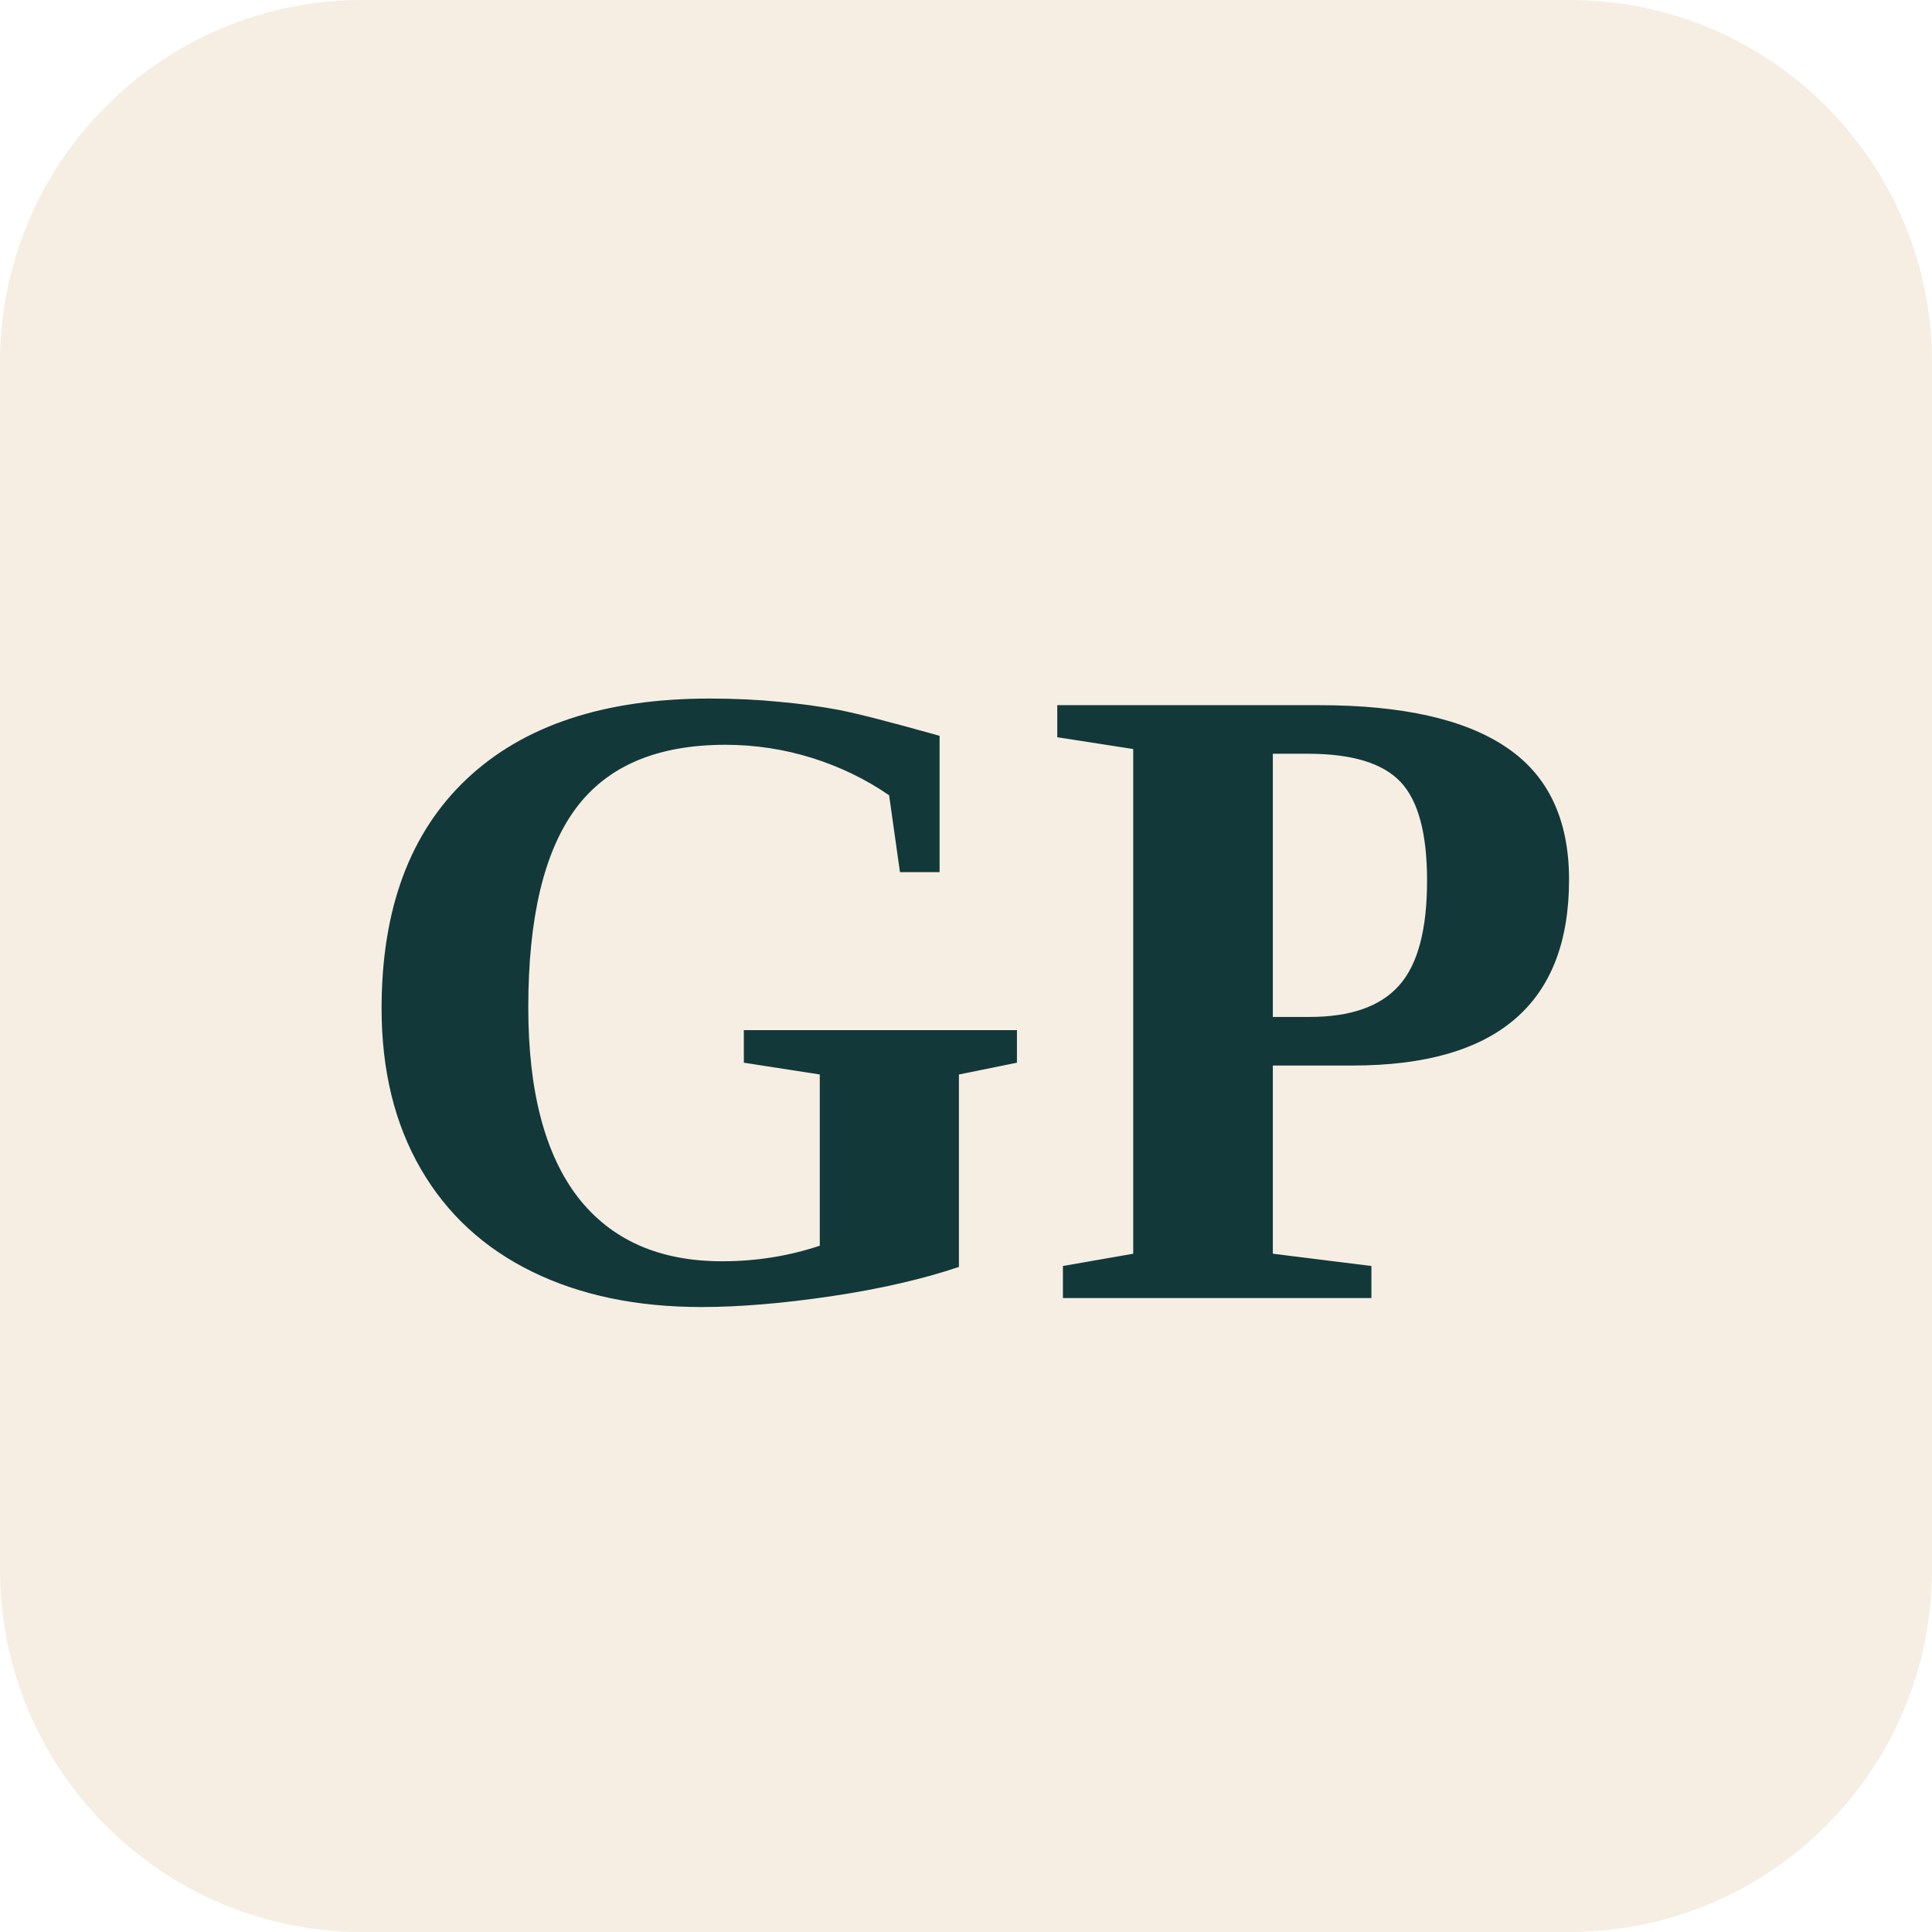
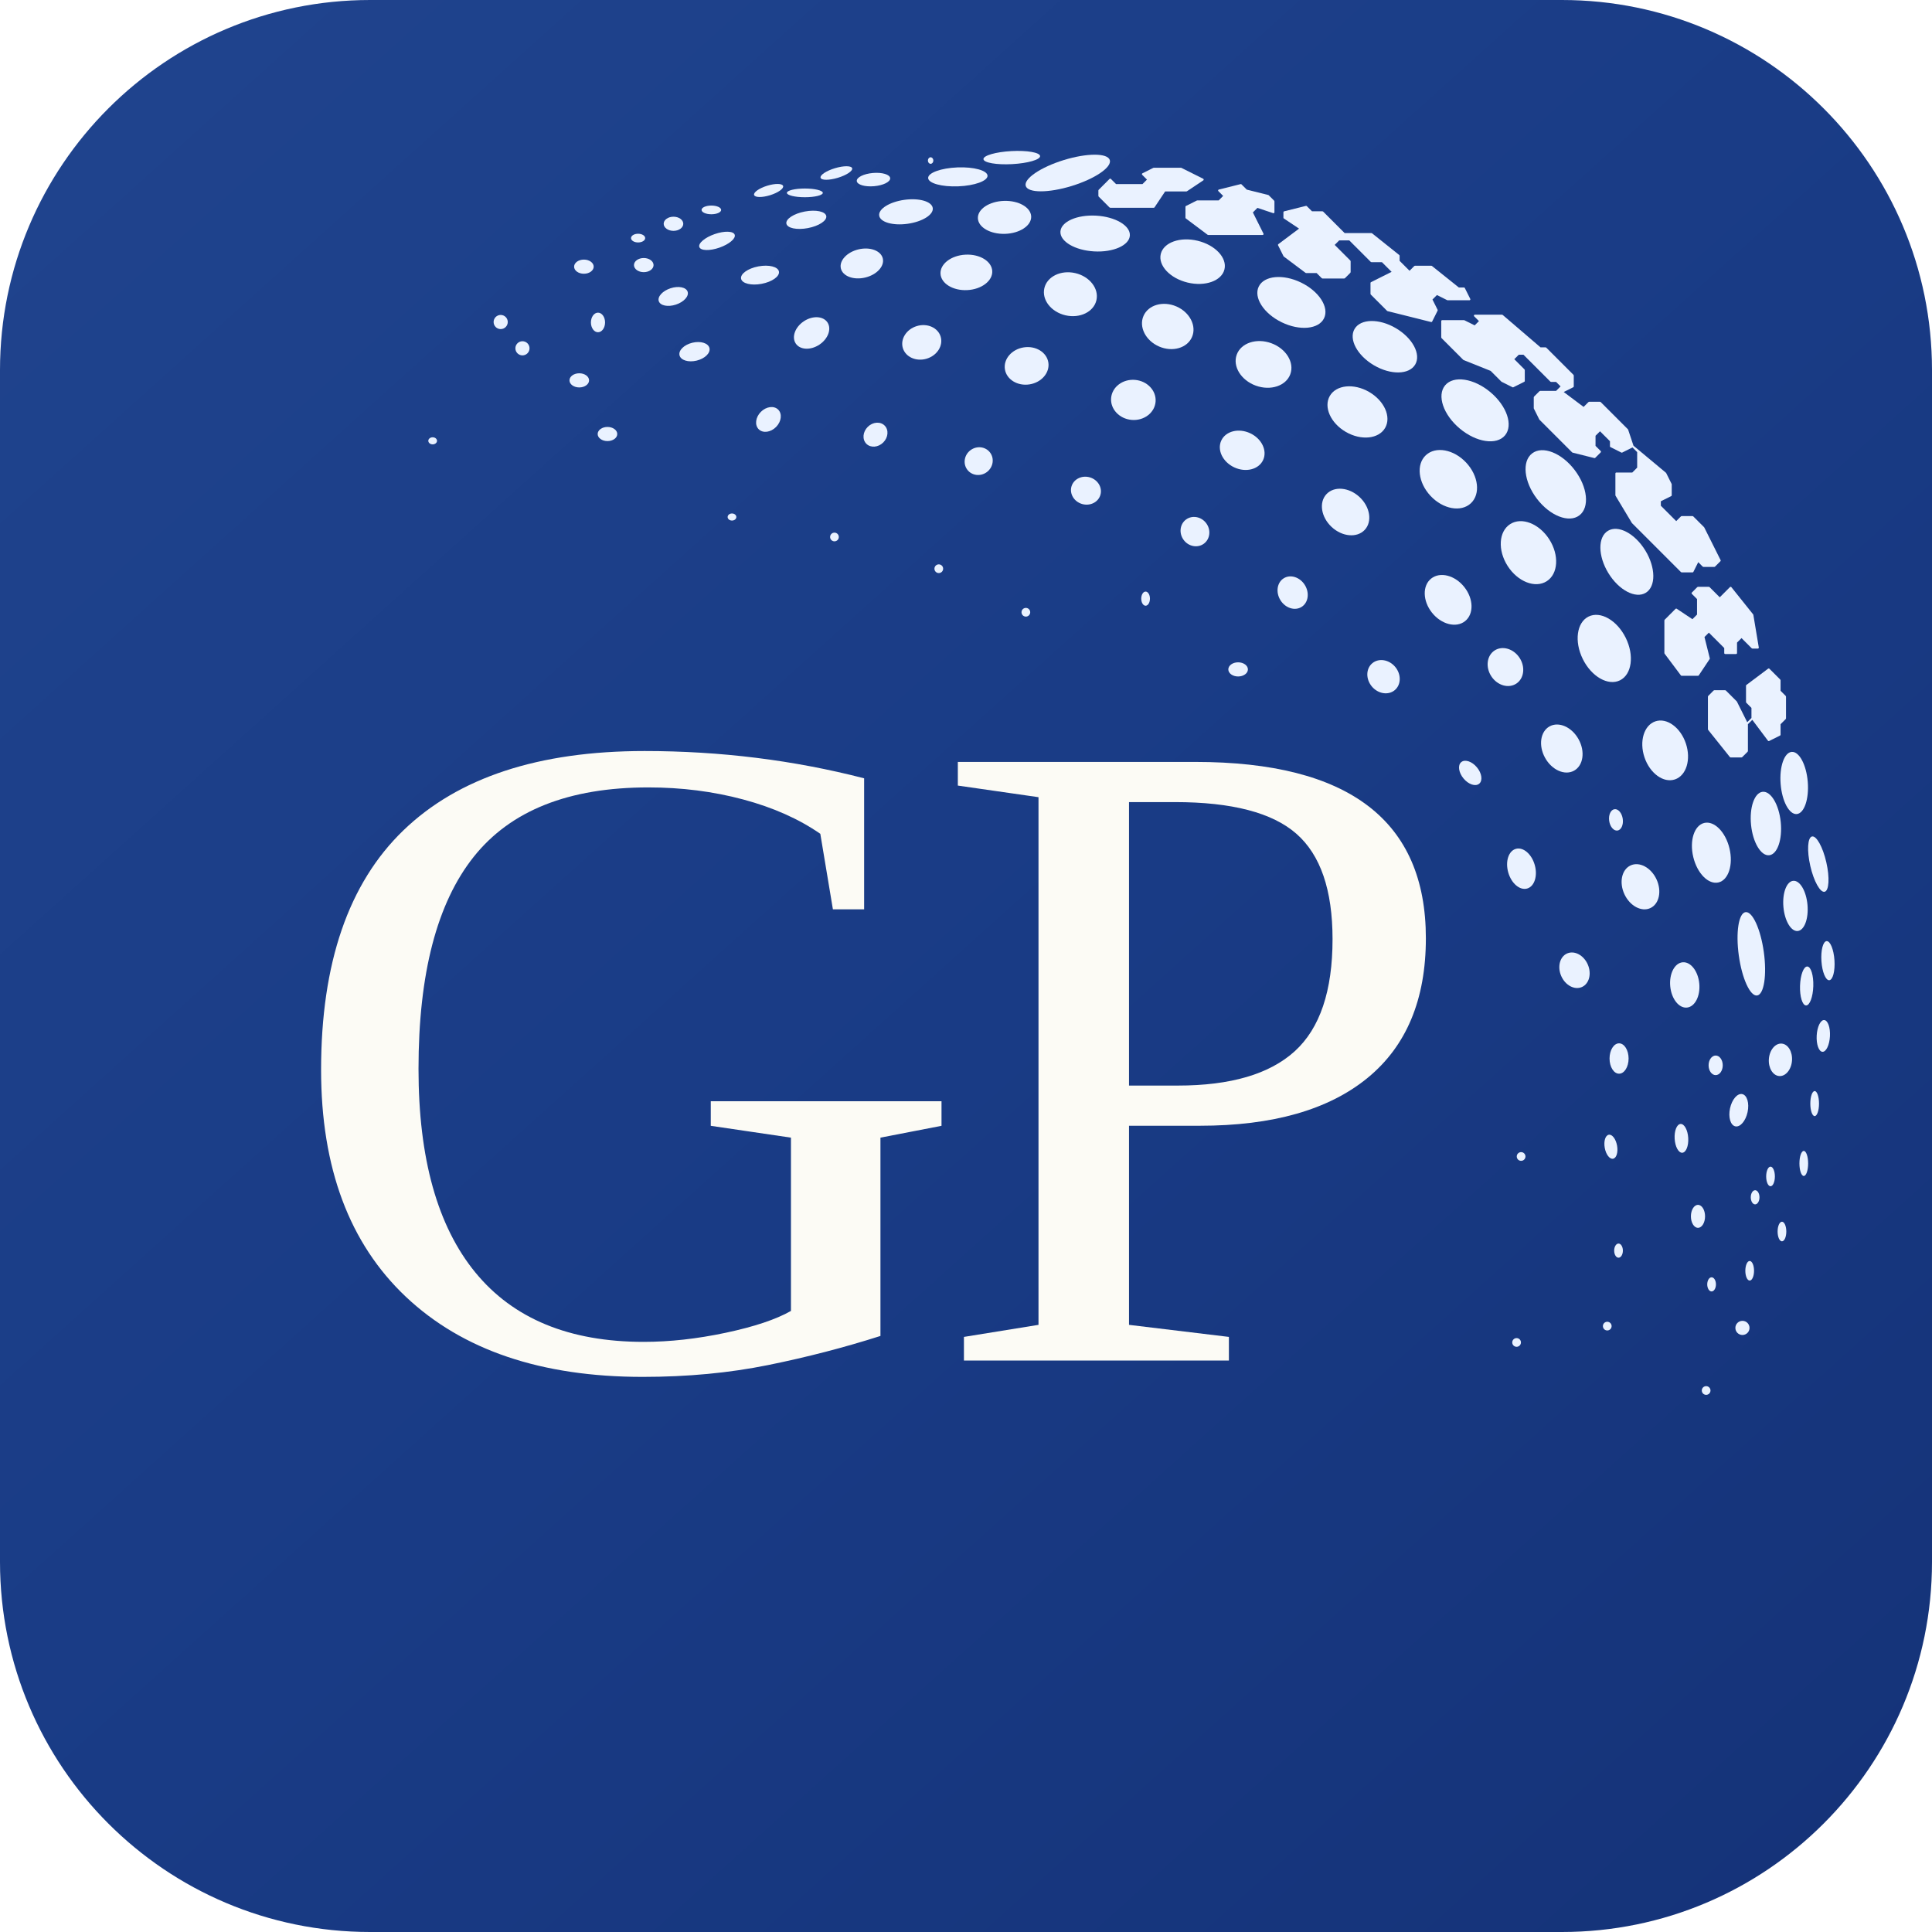
- <svg xmlns="http://www.w3.org/2000/svg" viewBox="0 0 64 64">
-   <rect width="64" height="64" rx="12" fill="#f6eee3" />
-   <text x="32" y="43" text-anchor="middle" font-family="Georgia, 'Times New Roman', serif" font-size="30" font-weight="700" fill="#12383a">GP</text>
+ <svg xmlns="http://www.w3.org/2000/svg" width="512" height="512" viewBox="0 0 355 355" role="img" aria-label="GP monogram and dotted globe for Gilles Penning">
+   <defs>
+     <linearGradient id="bg" x1="0" y1="0" x2="0.9" y2="1">
+       <stop offset="0" stop-color="#20448E" />
+       <stop offset="0.55" stop-color="#193B85" />
+       <stop offset="1" stop-color="#153379" />
+     </linearGradient>
+   </defs>
+   <rect width="355" height="355" rx="68" fill="url(#bg)" />
+   <g transform="translate(-1 -1)">
+     <ellipse cx="186.91" cy="29.96" rx="1.20" ry="5.21" transform="rotate(86.91 186.91 29.96)" fill="#EAF2FF" />
+     <ellipse cx="172.00" cy="30.50" rx="0.50" ry="0.60" transform="rotate(0.00 172.00 30.50)" fill="#EAF2FF" />
+     <ellipse cx="197.20" cy="32.79" rx="2.49" ry="8.08" transform="rotate(72.87 197.20 32.79)" fill="#EAF2FF" />
+     <ellipse cx="154.68" cy="32.79" rx="0.92" ry="3.03" transform="rotate(73.21 154.68 32.79)" fill="#EAF2FF" />
+     <ellipse cx="161.50" cy="34.00" rx="1.22" ry="3.08" transform="rotate(85.06 161.50 34.00)" fill="#EAF2FF" />
+     <ellipse cx="177.00" cy="33.50" rx="1.74" ry="5.46" transform="rotate(87.73 177.00 33.50)" fill="#EAF2FF" />
+     <path d="M 222 34 L 218 32 L 213 32 L 211 33 L 212 34 L 211 35 L 206 35 L 205 34 L 203 36 L 203 37 L 205 39 L 213 39 L 215 36 L 219 36 Z" fill="#EAF2FF" stroke="#EAF2FF" stroke-width="0.35" stroke-linejoin="round" />
+     <ellipse cx="142.23" cy="36.00" rx="0.91" ry="2.79" transform="rotate(72.79 142.23 36.00)" fill="#EAF2FF" />
+     <path d="M 219 39 L 219 41 L 223 44 L 233 44 L 231 40 L 232 39 L 235 40 L 235 38 L 234 37 L 230 36 L 229 35 L 225 36 L 226 37 L 225 38 L 221 38 Z" fill="#EAF2FF" stroke="#EAF2FF" stroke-width="0.35" stroke-linejoin="round" />
+     <ellipse cx="148.89" cy="36.44" rx="3.30" ry="0.80" fill="#EAF2FF" />
+     <ellipse cx="131.71" cy="39.57" rx="1.80" ry="0.80" fill="#EAF2FF" />
+     <ellipse cx="167.47" cy="39.92" rx="2.22" ry="4.97" transform="rotate(81.99 167.47 39.92)" fill="#EAF2FF" />
+     <ellipse cx="185.58" cy="40.94" rx="3.03" ry="4.90" transform="rotate(88.23 185.58 40.94)" fill="#EAF2FF" />
+     <path d="M 237 40 L 237 41 L 240 43 L 236 46 L 237 48 L 241 51 L 243 51 L 244 52 L 248 52 L 249 51 L 249 49 L 246 46 L 247 45 L 249 45 L 253 49 L 255 49 L 257 51 L 253 53 L 253 55 L 256 58 L 264 60 L 265 58 L 264 56 L 265 55 L 267 56 L 271 56 L 270 54 L 269 54 L 264 50 L 261 50 L 260 51 L 258 49 L 258 48 L 253 44 L 248 44 L 244 40 L 242 40 L 241 39 Z" fill="#EAF2FF" stroke="#EAF2FF" stroke-width="0.35" stroke-linejoin="round" />
+     <ellipse cx="124.75" cy="42.12" rx="1.80" ry="1.30" fill="#EAF2FF" />
+     <ellipse cx="149.16" cy="41.39" rx="1.55" ry="3.73" transform="rotate(79.21 149.16 41.39)" fill="#EAF2FF" />
+     <ellipse cx="202.23" cy="43.91" rx="3.29" ry="6.39" transform="rotate(93.21 202.23 43.91)" fill="#EAF2FF" />
+     <ellipse cx="118.25" cy="44.75" rx="1.30" ry="0.80" fill="#EAF2FF" />
+     <ellipse cx="132.75" cy="45.26" rx="1.32" ry="3.44" transform="rotate(70.82 132.75 45.26)" fill="#EAF2FF" />
+     <ellipse cx="220.14" cy="49.08" rx="3.95" ry="6.02" transform="rotate(103.60 220.14 49.08)" fill="#EAF2FF" />
+     <ellipse cx="159.36" cy="49.41" rx="2.66" ry="3.96" transform="rotate(76.56 159.36 49.41)" fill="#EAF2FF" />
+     <ellipse cx="108.29" cy="50.00" rx="1.80" ry="1.30" fill="#EAF2FF" />
+     <ellipse cx="119.29" cy="49.71" rx="1.80" ry="1.30" fill="#EAF2FF" />
+     <ellipse cx="178.57" cy="51.05" rx="3.26" ry="4.76" transform="rotate(87.03 178.57 51.05)" fill="#EAF2FF" />
+     <ellipse cx="140.65" cy="51.55" rx="1.63" ry="3.54" transform="rotate(79.27 140.65 51.55)" fill="#EAF2FF" />
+     <ellipse cx="197.68" cy="55.06" rx="3.98" ry="4.91" transform="rotate(103.02 197.68 55.06)" fill="#EAF2FF" />
+     <ellipse cx="238.29" cy="56.57" rx="4.06" ry="6.67" transform="rotate(115.89 238.29 56.57)" fill="#EAF2FF" />
+     <ellipse cx="124.70" cy="55.47" rx="1.58" ry="2.79" transform="rotate(71.90 124.70 55.47)" fill="#EAF2FF" />
+     <ellipse cx="215.57" cy="60.99" rx="4.01" ry="4.86" transform="rotate(113.59 215.57 60.99)" fill="#EAF2FF" />
+     <ellipse cx="93.00" cy="60.17" rx="1.30" ry="1.30" fill="#EAF2FF" />
+     <ellipse cx="110.88" cy="60.25" rx="1.30" ry="1.80" fill="#EAF2FF" />
+     <ellipse cx="150.13" cy="62.18" rx="2.58" ry="3.50" transform="rotate(56.37 150.13 62.18)" fill="#EAF2FF" />
+     <path d="M 266 60 L 266 63 L 270 67 L 275 69 L 277 71 L 279 72 L 281 71 L 281 69 L 279 67 L 280 66 L 281 66 L 286 71 L 287 71 L 288 72 L 287 73 L 284 73 L 283 74 L 283 76 L 284 78 L 290 84 L 294 85 L 295 84 L 294 83 L 294 81 L 295 80 L 297 82 L 297 83 L 299 84 L 301 83 L 302 84 L 302 87 L 301 88 L 298 88 L 298 92 L 301 97 L 310 106 L 312 106 L 313 104 L 314 105 L 316 105 L 317 104 L 314 98 L 312 96 L 310 96 L 309 97 L 306 94 L 306 93 L 308 92 L 308 90 L 307 88 L 301 83 L 300 80 L 295 75 L 293 75 L 292 76 L 288 73 L 290 72 L 290 70 L 285 65 L 284 65 L 277 59 L 272 59 L 273 60 L 272 61 L 270 60 Z" fill="#EAF2FF" stroke="#EAF2FF" stroke-width="0.35" stroke-linejoin="round" />
+     <ellipse cx="170.37" cy="63.91" rx="3.13" ry="3.63" transform="rotate(73.17 170.37 63.91)" fill="#EAF2FF" />
+     <ellipse cx="255.47" cy="64.71" rx="3.96" ry="6.46" transform="rotate(120.38 255.47 64.71)" fill="#EAF2FF" />
+     <ellipse cx="97.00" cy="65.00" rx="1.30" ry="1.30" fill="#EAF2FF" />
+     <ellipse cx="128.61" cy="65.62" rx="1.69" ry="2.83" transform="rotate(76.32 128.61 65.62)" fill="#EAF2FF" />
+     <ellipse cx="189.64" cy="68.23" rx="3.44" ry="4.04" transform="rotate(81.08 189.64 68.23)" fill="#EAF2FF" />
+     <ellipse cx="233.17" cy="67.96" rx="4.15" ry="5.24" transform="rotate(109.99 233.17 67.96)" fill="#EAF2FF" />
+     <ellipse cx="107.44" cy="70.89" rx="1.80" ry="1.30" fill="#EAF2FF" />
+     <ellipse cx="209.25" cy="74.48" rx="3.69" ry="4.10" transform="rotate(94.89 209.25 74.48)" fill="#EAF2FF" />
+     <ellipse cx="272.04" cy="76.40" rx="4.37" ry="7.17" transform="rotate(129.89 272.04 76.40)" fill="#EAF2FF" />
+     <ellipse cx="250.43" cy="76.69" rx="4.25" ry="5.87" transform="rotate(120.03 250.43 76.69)" fill="#EAF2FF" />
+     <ellipse cx="142.20" cy="78.07" rx="1.97" ry="2.54" transform="rotate(44.61 142.20 78.07)" fill="#EAF2FF" />
+     <ellipse cx="161.87" cy="80.87" rx="2.02" ry="2.37" transform="rotate(45.00 161.87 80.87)" fill="#EAF2FF" />
+     <ellipse cx="112.62" cy="80.75" rx="1.80" ry="1.30" fill="#EAF2FF" />
+     <ellipse cx="229.25" cy="83.74" rx="3.46" ry="4.24" transform="rotate(115.09 229.25 83.74)" fill="#EAF2FF" />
+     <ellipse cx="80.50" cy="82.00" rx="0.80" ry="0.65" fill="#EAF2FF" />
+     <ellipse cx="180.83" cy="85.73" rx="2.51" ry="2.62" transform="rotate(53.36 180.83 85.73)" fill="#EAF2FF" />
+     <ellipse cx="267.13" cy="89.06" rx="4.48" ry="6.05" transform="rotate(136.84 267.13 89.06)" fill="#EAF2FF" />
+     <ellipse cx="286.87" cy="90.00" rx="4.36" ry="7.16" transform="rotate(142.71 286.87 90.00)" fill="#EAF2FF" />
+     <ellipse cx="200.54" cy="91.16" rx="2.55" ry="2.77" transform="rotate(106.33 200.54 91.16)" fill="#EAF2FF" />
+     <ellipse cx="248.25" cy="95.08" rx="3.76" ry="4.81" transform="rotate(132.92 248.25 95.08)" fill="#EAF2FF" />
+     <ellipse cx="135.50" cy="96.00" rx="0.80" ry="0.65" fill="#EAF2FF" />
+     <ellipse cx="220.57" cy="98.68" rx="2.58" ry="2.76" transform="rotate(143.27 220.57 98.68)" fill="#EAF2FF" />
+     <ellipse cx="281.85" cy="102.55" rx="4.54" ry="6.23" transform="rotate(147.37 281.85 102.55)" fill="#EAF2FF" />
+     <ellipse cx="154.33" cy="99.67" rx="0.80" ry="0.80" fill="#EAF2FF" />
+     <ellipse cx="299.93" cy="104.23" rx="3.98" ry="6.67" transform="rotate(148.51 299.93 104.23)" fill="#EAF2FF" />
+     <ellipse cx="173.50" cy="105.50" rx="0.80" ry="0.80" fill="#EAF2FF" />
+     <ellipse cx="238.52" cy="109.89" rx="2.64" ry="3.10" transform="rotate(148.20 238.52 109.89)" fill="#EAF2FF" />
+     <ellipse cx="267.09" cy="111.22" rx="3.79" ry="5.00" transform="rotate(141.49 267.09 111.22)" fill="#EAF2FF" />
+     <path d="M 319 109 L 317 111 L 315 109 L 313 109 L 312 110 L 313 111 L 313 114 L 312 115 L 309 113 L 307 115 L 307 121 L 310 125 L 313 125 L 315 122 L 314 118 L 315 117 L 318 120 L 318 121 L 320 121 L 320 119 L 321 118 L 323 120 L 324 120 L 323 114 Z" fill="#EAF2FF" stroke="#EAF2FF" stroke-width="0.35" stroke-linejoin="round" />
+     <ellipse cx="211.50" cy="111.00" rx="0.80" ry="1.30" fill="#EAF2FF" />
+     <ellipse cx="189.50" cy="113.50" rx="0.80" ry="0.80" fill="#EAF2FF" />
+     <ellipse cx="295.78" cy="120.15" rx="4.40" ry="6.53" transform="rotate(153.76 295.78 120.15)" fill="#EAF2FF" />
+     <ellipse cx="277.62" cy="123.57" rx="3.10" ry="3.64" transform="rotate(146.70 277.62 123.57)" fill="#EAF2FF" />
+     <ellipse cx="228.50" cy="124.00" rx="1.80" ry="1.30" fill="#EAF2FF" />
+     <ellipse cx="255.22" cy="125.34" rx="2.80" ry="3.22" transform="rotate(140.24 255.22 125.34)" fill="#EAF2FF" />
+     <path d="M 326 124 L 322 127 L 322 130 L 323 131 L 323 133 L 322 134 L 320 130 L 318 128 L 316 128 L 315 129 L 315 135 L 319 140 L 321 140 L 322 139 L 322 134 L 323 133 L 326 137 L 328 136 L 328 134 L 329 133 L 329 129 L 328 128 L 328 126 Z" fill="#EAF2FF" stroke="#EAF2FF" stroke-width="0.35" stroke-linejoin="round" />
+     <ellipse cx="306.97" cy="138.88" rx="4.01" ry="5.63" transform="rotate(161.40 306.97 138.88)" fill="#EAF2FF" />
+     <ellipse cx="287.98" cy="138.54" rx="3.52" ry="4.65" transform="rotate(151.08 287.98 138.54)" fill="#EAF2FF" />
+     <ellipse cx="330.68" cy="144.87" rx="2.50" ry="5.73" transform="rotate(175.37 330.68 144.87)" fill="#EAF2FF" />
+     <ellipse cx="271.15" cy="143.02" rx="1.60" ry="2.58" transform="rotate(140.31 271.15 143.02)" fill="#EAF2FF" />
+     <ellipse cx="325.48" cy="152.32" rx="2.74" ry="5.86" transform="rotate(174.10 325.48 152.32)" fill="#EAF2FF" />
+     <ellipse cx="297.93" cy="151.65" rx="1.26" ry="1.98" transform="rotate(172.07 297.93 151.65)" fill="#EAF2FF" />
+     <ellipse cx="315.46" cy="157.68" rx="3.42" ry="5.62" transform="rotate(166.50 315.46 157.68)" fill="#EAF2FF" />
+     <ellipse cx="335.11" cy="159.78" rx="1.51" ry="5.21" transform="rotate(167.13 335.11 159.78)" fill="#EAF2FF" />
+     <ellipse cx="280.57" cy="160.62" rx="2.53" ry="3.79" transform="rotate(164.06 280.57 160.62)" fill="#EAF2FF" />
+     <ellipse cx="302.43" cy="163.94" rx="3.25" ry="4.32" transform="rotate(155.04 302.43 163.94)" fill="#EAF2FF" />
+     <ellipse cx="330.91" cy="167.46" rx="2.22" ry="4.63" transform="rotate(174.94 330.91 167.46)" fill="#EAF2FF" />
+     <ellipse cx="322.80" cy="176.26" rx="2.32" ry="7.73" transform="rotate(172.10 322.80 176.26)" fill="#EAF2FF" />
+     <ellipse cx="336.88" cy="177.52" rx="1.20" ry="3.60" transform="rotate(176.18 336.88 177.52)" fill="#EAF2FF" />
+     <ellipse cx="290.31" cy="179.28" rx="2.66" ry="3.37" transform="rotate(156.27 290.31 179.28)" fill="#EAF2FF" />
+     <ellipse cx="310.57" cy="181.98" rx="2.68" ry="4.18" transform="rotate(174.54 310.57 181.98)" fill="#EAF2FF" />
+     <ellipse cx="332.97" cy="182.17" rx="1.22" ry="3.58" transform="rotate(1.82 332.97 182.17)" fill="#EAF2FF" />
+     <ellipse cx="336.03" cy="191.35" rx="1.22" ry="2.92" transform="rotate(3.09 336.03 191.35)" fill="#EAF2FF" />
+     <ellipse cx="298.50" cy="195.50" rx="1.75" ry="2.79" transform="rotate(0.00 298.50 195.50)" fill="#EAF2FF" />
+     <ellipse cx="328.15" cy="195.74" rx="2.13" ry="2.99" transform="rotate(4.30 328.15 195.74)" fill="#EAF2FF" />
+     <ellipse cx="316.25" cy="196.75" rx="1.30" ry="1.80" fill="#EAF2FF" />
+     <ellipse cx="320.50" cy="205.00" rx="1.65" ry="3.03" transform="rotate(12.11 320.50 205.00)" fill="#EAF2FF" />
+     <ellipse cx="334.44" cy="203.78" rx="0.80" ry="2.30" fill="#EAF2FF" />
+     <ellipse cx="309.96" cy="210.17" rx="1.25" ry="2.65" transform="rotate(176.61 309.96 210.17)" fill="#EAF2FF" />
+     <ellipse cx="297.00" cy="211.71" rx="1.15" ry="2.24" transform="rotate(169.85 297.00 211.71)" fill="#EAF2FF" />
+     <ellipse cx="280.50" cy="213.50" rx="0.80" ry="0.80" fill="#EAF2FF" />
+     <ellipse cx="332.44" cy="214.78" rx="0.80" ry="2.30" fill="#EAF2FF" />
+     <ellipse cx="326.33" cy="217.17" rx="0.80" ry="1.80" fill="#EAF2FF" />
+     <ellipse cx="323.50" cy="221.00" rx="0.80" ry="1.30" fill="#EAF2FF" />
+     <ellipse cx="313.00" cy="224.50" rx="1.30" ry="2.11" transform="rotate(0.00 313.00 224.50)" fill="#EAF2FF" />
+     <ellipse cx="328.43" cy="227.29" rx="0.80" ry="1.80" fill="#EAF2FF" />
+     <ellipse cx="298.40" cy="230.80" rx="0.80" ry="1.30" fill="#EAF2FF" />
+     <ellipse cx="322.50" cy="234.50" rx="0.80" ry="1.80" fill="#EAF2FF" />
+     <ellipse cx="315.50" cy="237.00" rx="0.80" ry="1.30" fill="#EAF2FF" />
+     <ellipse cx="296.33" cy="244.67" rx="0.80" ry="0.80" fill="#EAF2FF" />
+     <ellipse cx="321.17" cy="245.00" rx="1.30" ry="1.30" fill="#EAF2FF" />
+     <ellipse cx="279.67" cy="247.67" rx="0.80" ry="0.80" fill="#EAF2FF" />
+     <ellipse cx="314.50" cy="256.50" rx="0.80" ry="0.80" fill="#EAF2FF" />
+     <path d="M1284 70Q1168 32 1043.0 6.0Q918 -20 774 -20Q448 -20 266.0 156.0Q84 332 84 655Q84 1007 260.5 1181.5Q437 1356 778 1356Q1022 1356 1249 1296V1008H1182L1155 1174Q1086 1223 989.5 1249.5Q893 1276 786 1276Q530 1276 411.5 1123.5Q293 971 293 657Q293 362 415.0 209.5Q537 57 776 57Q860 57 952.0 77.0Q1044 97 1092 125V506L920 532V586H1415V532L1284 506Z" fill="#FCFBF5" transform="translate(52.805 252.328) scale(0.08565 -0.083576)" />
+     <path d="M858 944Q858 1109 781.0 1180.0Q704 1251 522 1251H424V616H528Q697 616 777.5 693.0Q858 770 858 944ZM424 526V80L637 53V0H72V53L231 80V1262L59 1288V1341H565Q1057 1341 1057 946Q1057 740 932.5 633.0Q808 526 575 526Z" fill="#FCFBF5" transform="translate(171.916 251.000) scale(0.086172 -0.082028)" />
+   </g>
</svg>
